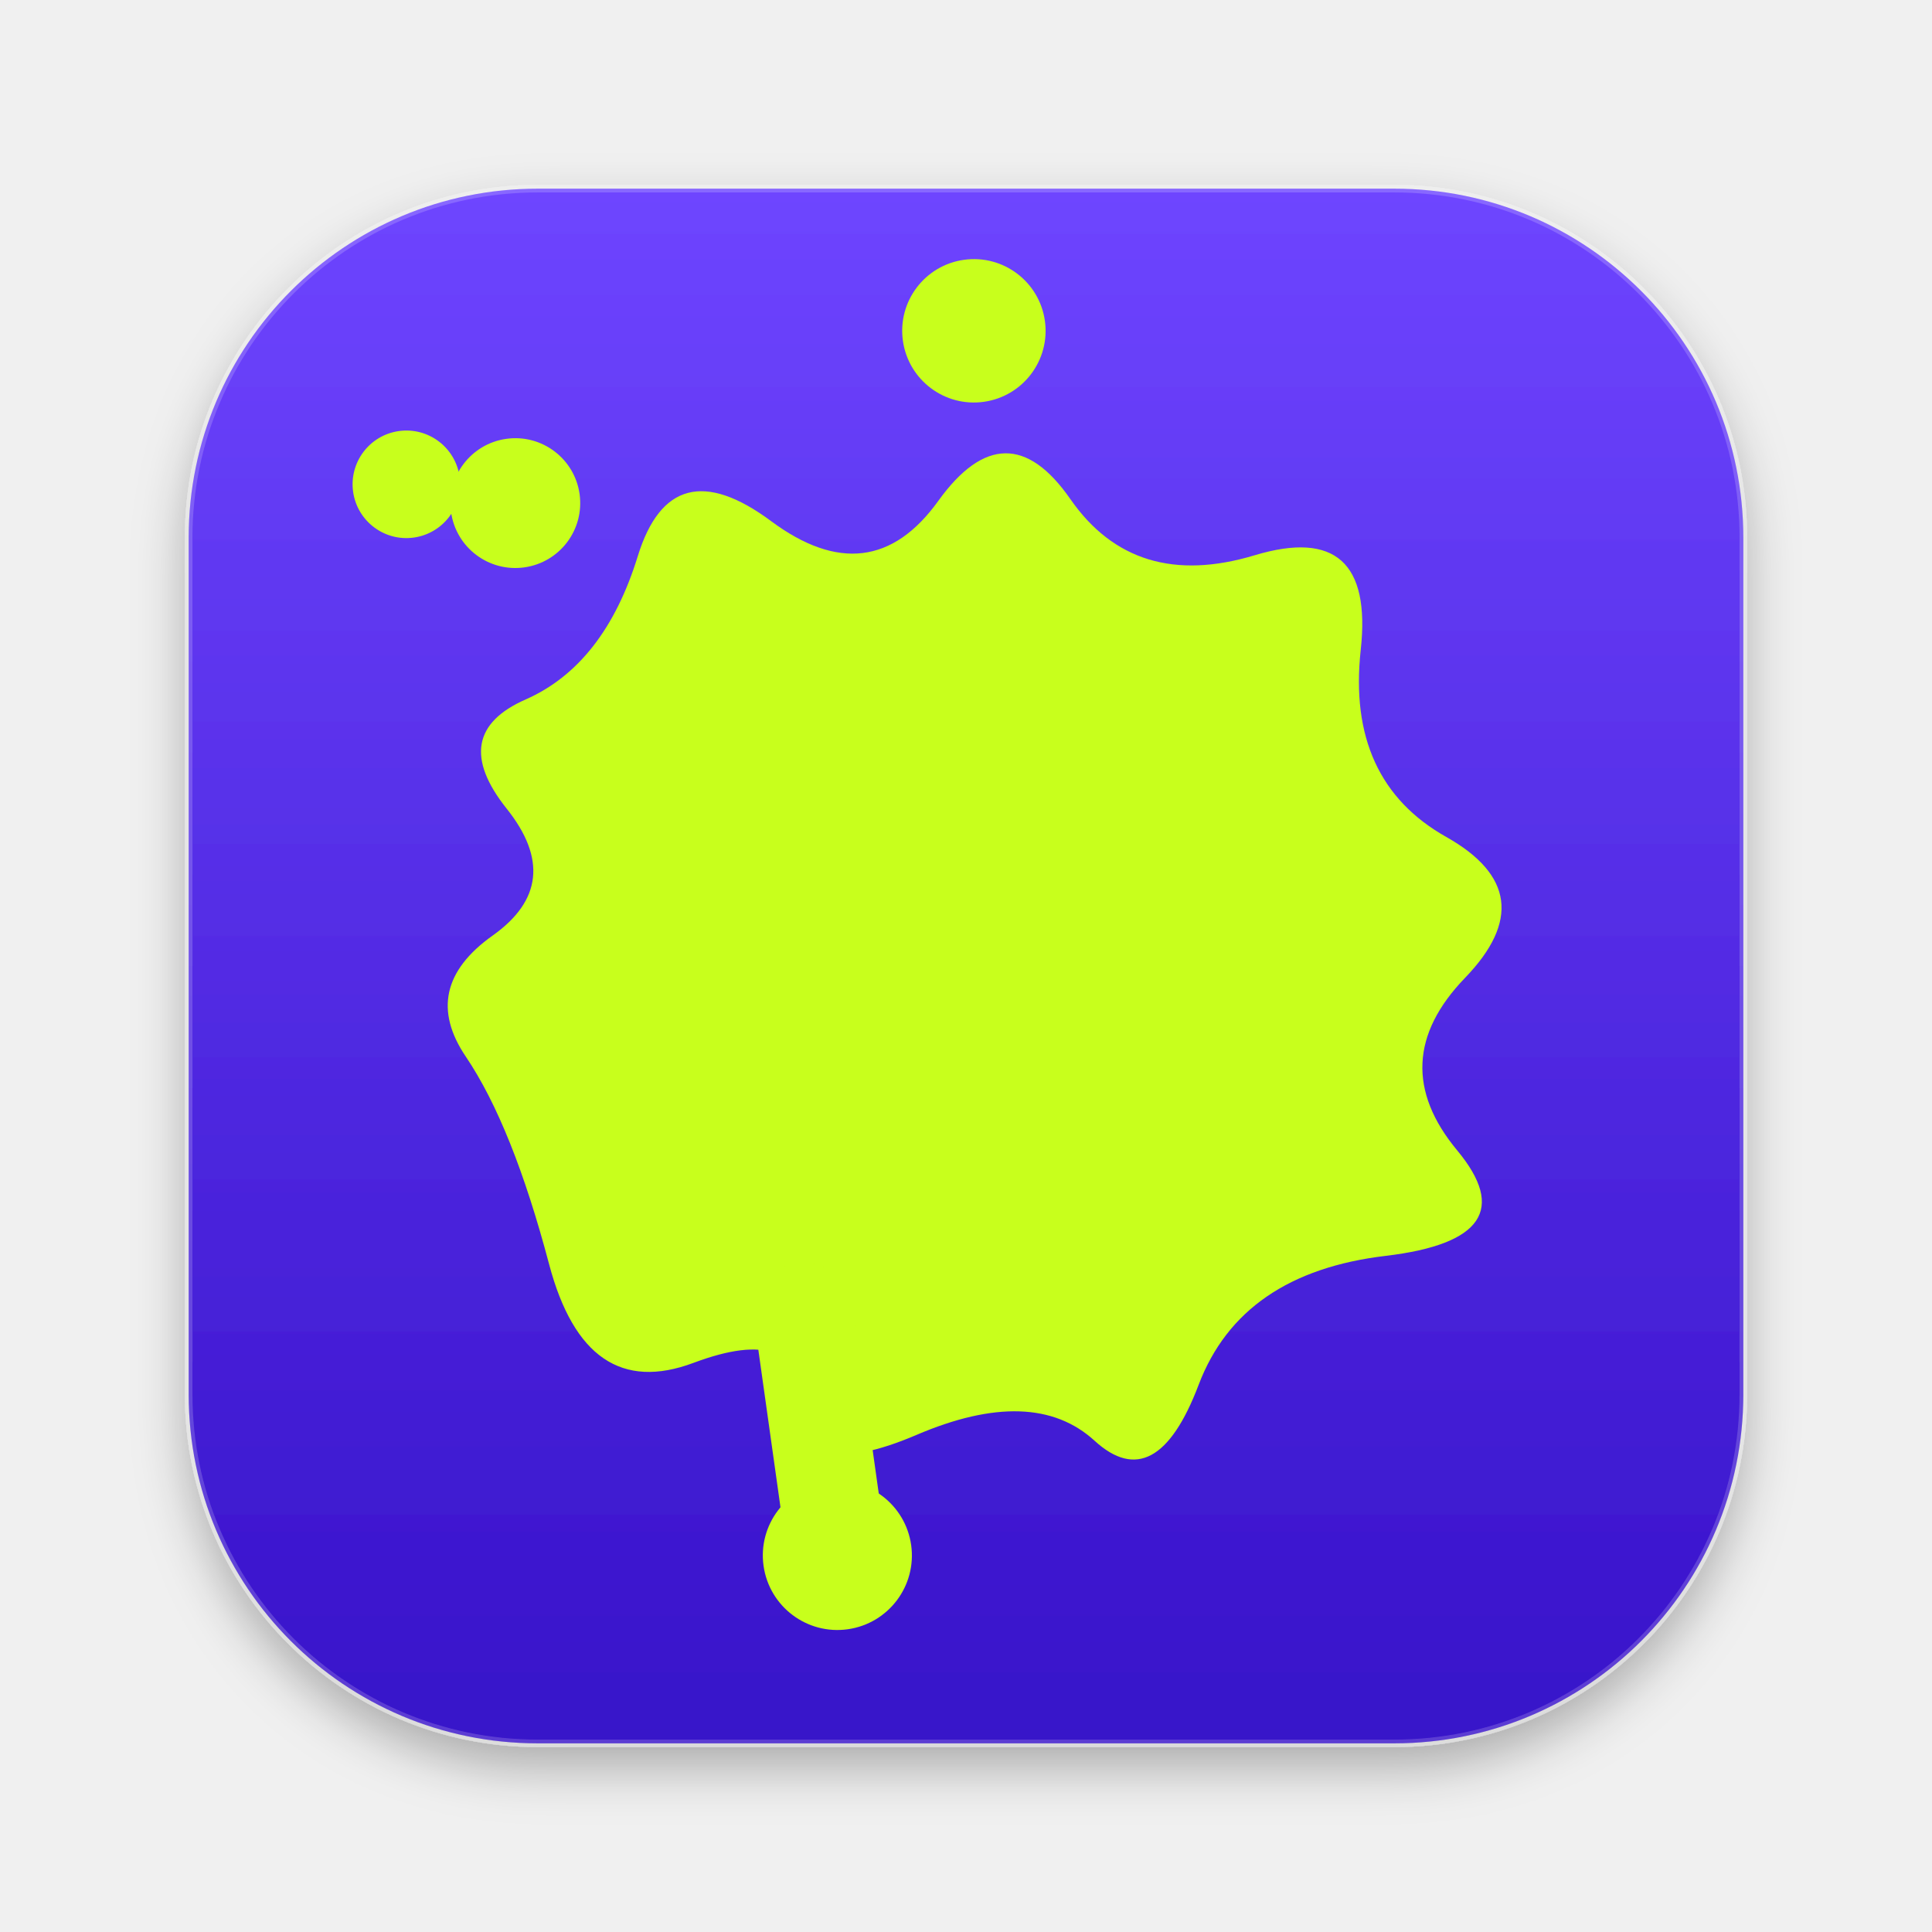
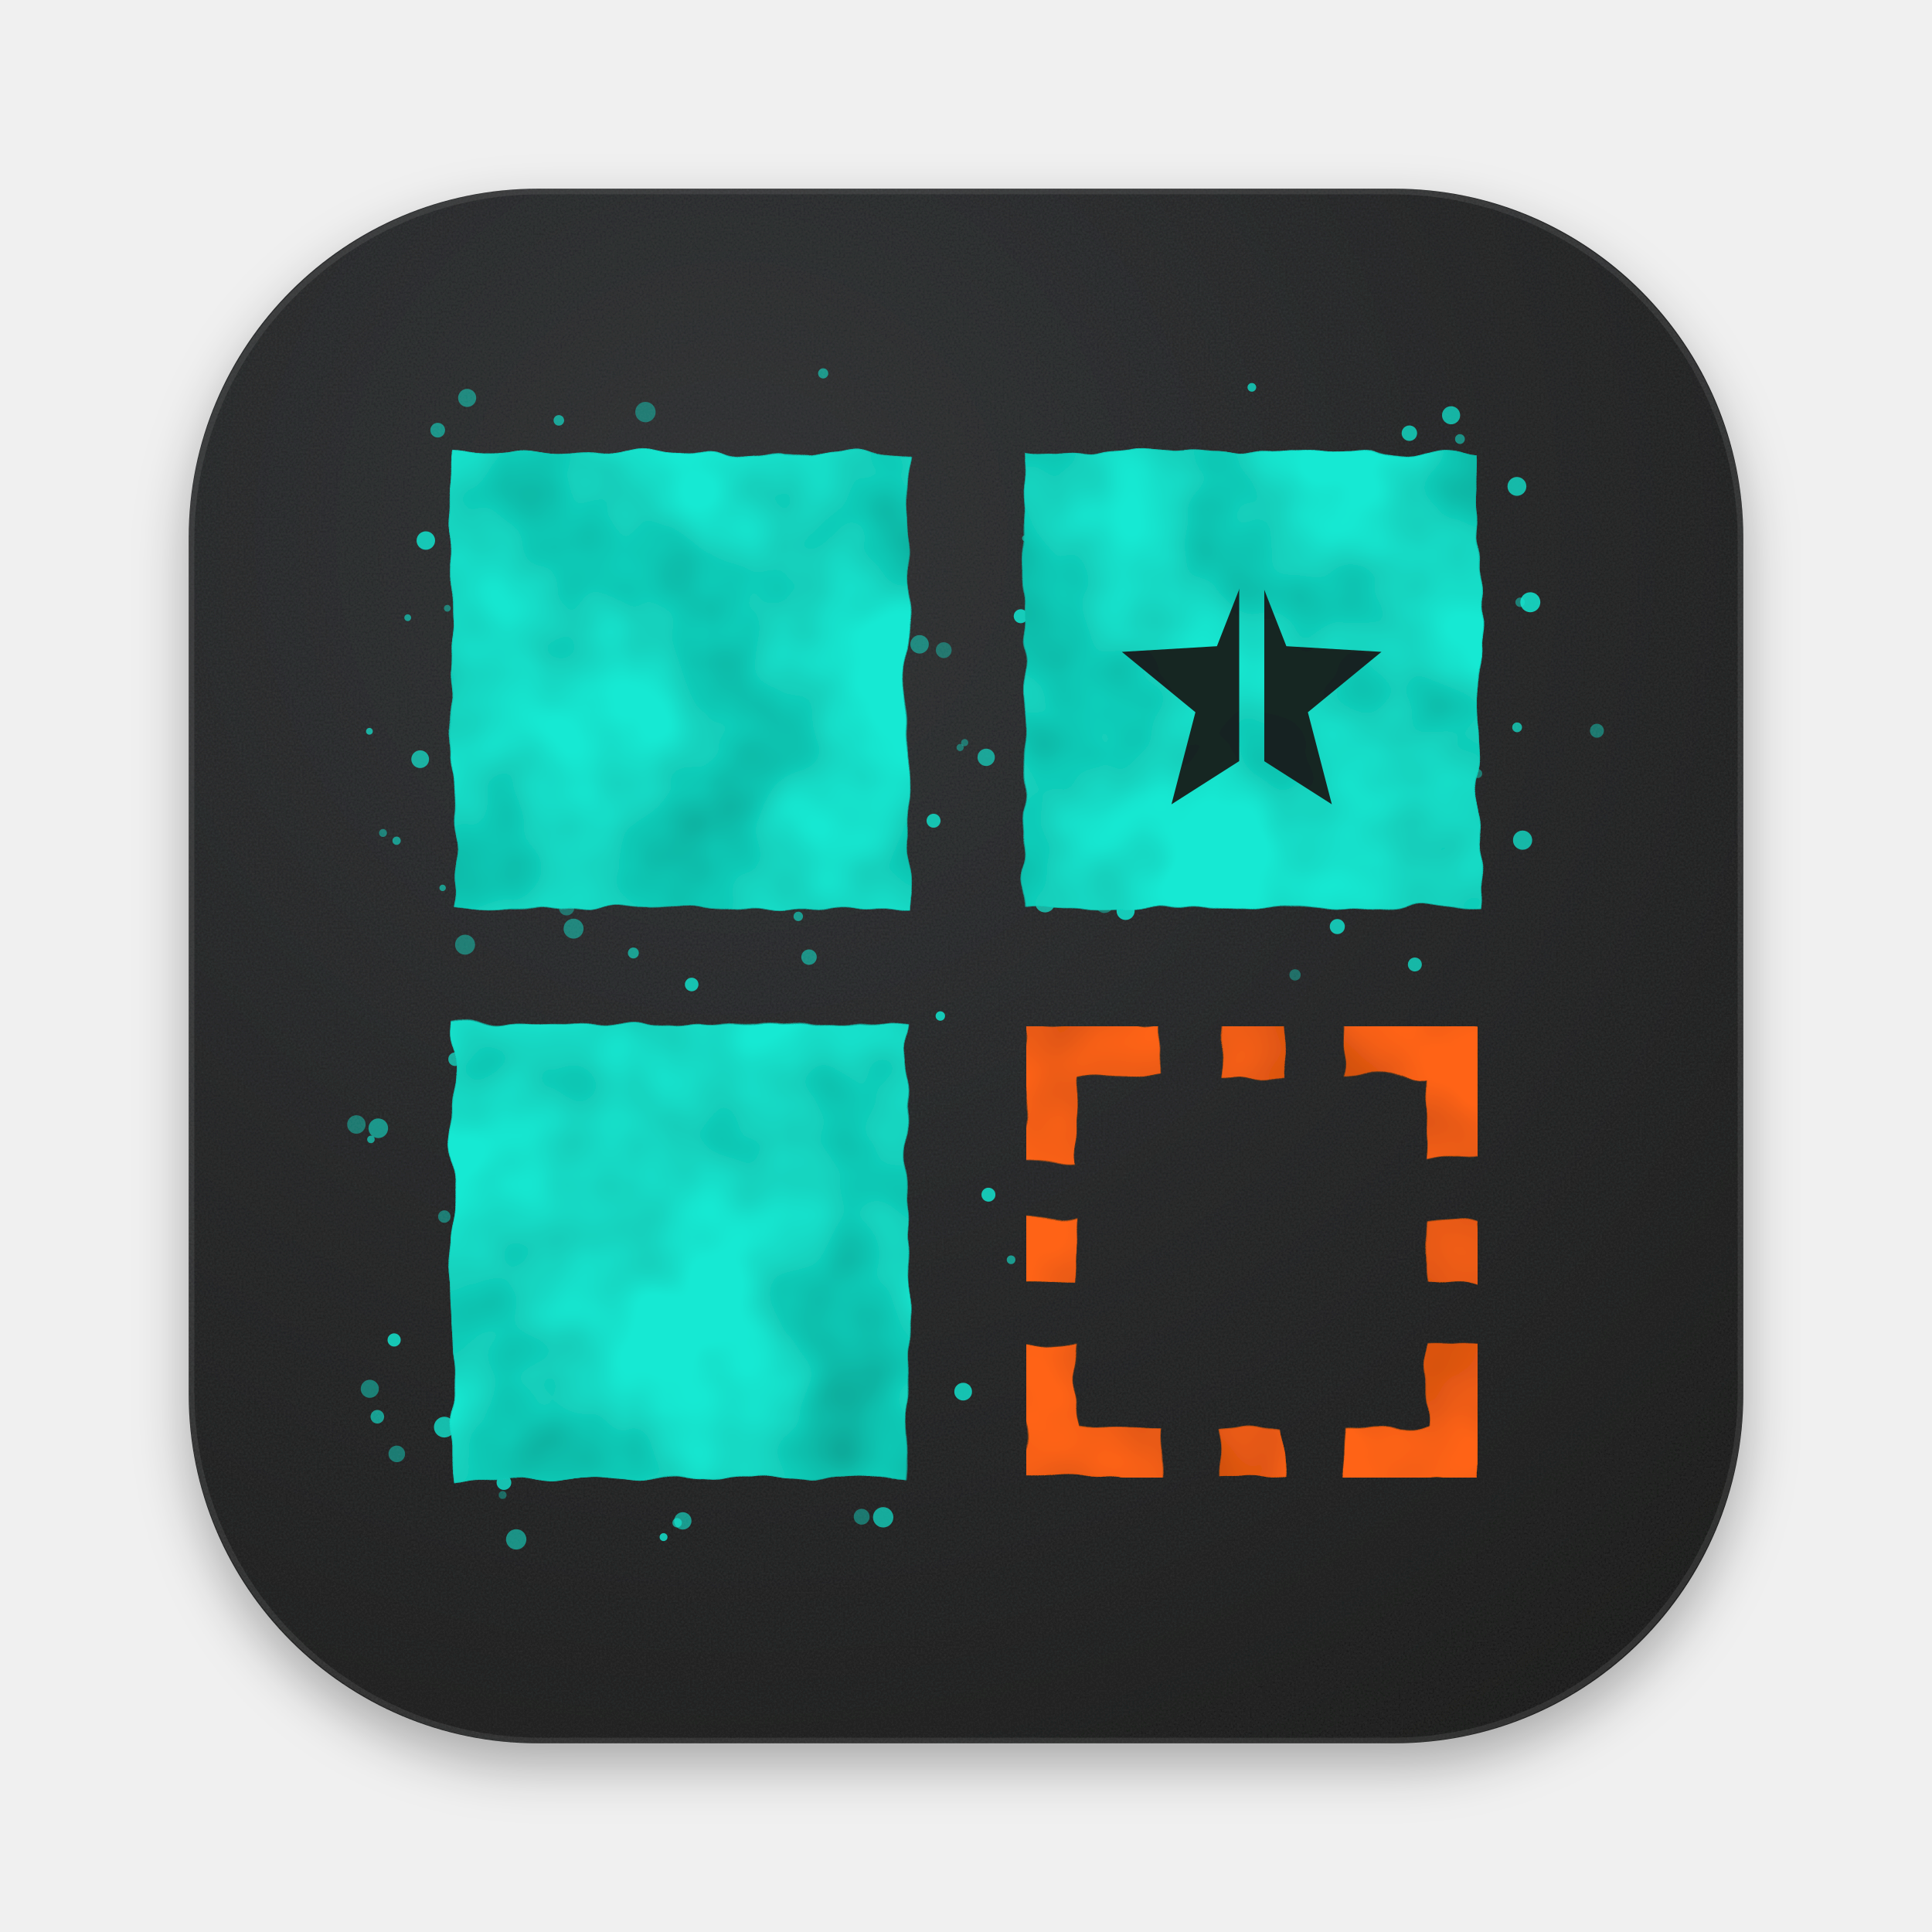
<svg xmlns="http://www.w3.org/2000/svg" viewBox="0 0 1024 1024" width="1024" height="1024">
  <defs>
    <clipPath id="sq">
      <rect x="100" y="100" width="824" height="824" rx="185" ry="185" />
    </clipPath>
-     <linearGradient id="vg" x1="0" y1="100" x2="0" y2="924" gradientUnits="userSpaceOnUse">
-       <stop offset="0" stop-color="#6E45FF" />
-       <stop offset="1" stop-color="#3712C9" />
-     </linearGradient>
-     <linearGradient id="sheen" x1="0" y1="100" x2="0" y2="520" gradientUnits="userSpaceOnUse">
-       <stop offset="0" stop-color="#FFFFFF" stop-opacity="0.22" />
-       <stop offset="1" stop-color="#FFFFFF" stop-opacity="0" />
-     </linearGradient>
+     <filter id="spray" x="-6%" y="-6%" width="112%" height="112%">
+       <feTurbulence type="fractalNoise" baseFrequency="0.035" numOctaves="2" seed="3" result="n" />
+       <feDisplacementMap in="SourceGraphic" in2="n" scale="9" xChannelSelector="R" yChannelSelector="G" result="d" />
+       <feTurbulence type="fractalNoise" baseFrequency="0.012" numOctaves="3" seed="11" result="m" />
+       <feColorMatrix in="m" type="matrix" values="0 0 0 0 0  0 0 0 0 0  0 0 0 0 0  0 0 0 -0.9 0.62" result="shade" />
+       <feComposite in="shade" in2="d" operator="in" result="s" />
+       <feMerge>
+         <feMergeNode in="d" />
+         <feMergeNode in="s" />
+       </feMerge>
+     </filter>
+     <filter id="grain" x="0" y="0" width="100%" height="100%">
+       <feTurbulence type="fractalNoise" baseFrequency="0.9" numOctaves="2" seed="5" />
+       <feColorMatrix type="matrix" values="0 0 0 0 1  0 0 0 0 1  0 0 0 0 1  0 0 0 0.07 0" />
+     </filter>
+     <radialGradient id="lacquer" cx="38%" cy="28%" r="85%">
+       <stop offset="0" stop-color="#2b2d2f" />
+       <stop offset="1" stop-color="#161615" />
+     </radialGradient>
    <filter id="drop" x="-10%" y="-10%" width="120%" height="125%">
      <feDropShadow dx="0" dy="12" stdDeviation="14" flood-color="#000" flood-opacity="0.3" />
    </filter>
  </defs>
  <g filter="url(#drop)">
    <g clip-path="url(#sq)">
-       <rect width="1024" height="1024" fill="url(#vg)" />
-       <g fill="#C8FF1A" transform="rotate(-8 512 512)">
-         <path d="M773.6 479.7 Q822.0 516.7 773.1 555.0 Q724.2 593.2 756.2 645.0 Q788.2 696.7 711.0 695.1 Q633.7 693.4 603.2 749.0 Q572.6 804.7 544.5 770.7 Q516.5 736.8 451.3 754.5 Q386.1 772.1 392.6 729.5 Q399.1 687.0 339.7 700.2 Q280.3 713.4 271.2 637.9 Q262.2 562.4 242.8 522.7 Q223.4 483.1 265.8 461.1 Q308.3 439.1 282.5 395.5 Q256.8 351.9 300.6 339.6 Q344.4 327.2 370.0 272.6 Q395.7 218.0 442.5 264.1 Q489.3 310.3 531.8 265.8 Q574.3 221.4 601.2 274.6 Q628.1 327.9 693.9 317.7 Q759.7 307.6 742.5 375.2 Q725.3 442.8 773.6 479.7 Z" />
-         <circle cx="309.6" cy="235.8" r="34.4" />
-         <circle cx="563.0" cy="179.2" r="38.0" />
-         <circle cx="253.8" cy="217.9" r="28.5" />
-         <rect x="374.7" y="655.5" width="52.6" height="156.4" rx="26.3" />
-         <circle cx="401.0" cy="811.9" r="39.5" />
-       </g>
+       <rect width="1024" height="1024" fill="url(#lacquer)" />
+       <rect width="1024" height="1024" filter="url(#grain)" />
+       <circle cx="300.3" cy="481.1" r="4.1" fill="#12e9d3" opacity="0.39" />
+       <circle cx="216.1" cy="327.4" r="1.8" fill="#12e9d3" opacity="0.60" />
+       <circle cx="508.9" cy="396.2" r="1.9" fill="#12e9d3" opacity="0.40" />
+       <circle cx="203.0" cy="441.5" r="2.1" fill="#12e9d3" opacity="0.46" />
+       <circle cx="232.0" cy="228.0" r="3.9" fill="#12e9d3" opacity="0.55" />
+       <circle cx="487.4" cy="341.5" r="4.9" fill="#12e9d3" opacity="0.49" />
+       <circle cx="442.4" cy="465.1" r="2.8" fill="#12e9d3" opacity="0.76" />
+       <circle cx="428.8" cy="507.3" r="4.1" fill="#12e9d3" opacity="0.54" />
+       <circle cx="237.1" cy="322.4" r="1.8" fill="#12e9d3" opacity="0.45" />
+       <circle cx="296.2" cy="222.8" r="2.8" fill="#12e9d3" opacity="0.64" />
+       <circle cx="222.7" cy="402.4" r="4.7" fill="#12e9d3" opacity="0.70" />
+       <circle cx="366.6" cy="521.8" r="3.6" fill="#12e9d3" opacity="0.79" />
+       <circle cx="342.1" cy="218.4" r="5.4" fill="#12e9d3" opacity="0.41" />
+       <circle cx="210.2" cy="445.6" r="2.2" fill="#12e9d3" opacity="0.59" />
+       <circle cx="522.7" cy="401.4" r="4.6" fill="#12e9d3" opacity="0.64" />
+       <circle cx="463.4" cy="258.4" r="4.3" fill="#12e9d3" opacity="0.65" />
+       <circle cx="225.7" cy="286.5" r="4.9" fill="#12e9d3" opacity="0.82" />
+       <circle cx="195.8" cy="387.6" r="1.8" fill="#12e9d3" opacity="0.70" />
+       <circle cx="247.6" cy="210.9" r="4.8" fill="#12e9d3" opacity="0.49" />
+       <circle cx="234.6" cy="470.6" r="1.7" fill="#12e9d3" opacity="0.58" />
+       <circle cx="425.9" cy="476.1" r="1.8" fill="#12e9d3" opacity="0.73" />
+       <circle cx="457.4" cy="462.9" r="3.1" fill="#12e9d3" opacity="0.79" />
+       <circle cx="494.8" cy="435.0" r="3.7" fill="#12e9d3" opacity="0.79" />
+       <circle cx="436.3" cy="197.9" r="2.7" fill="#12e9d3" opacity="0.56" />
+       <circle cx="246.5" cy="500.7" r="5.3" fill="#12e9d3" opacity="0.43" />
+       <circle cx="423.1" cy="485.7" r="2.5" fill="#12e9d3" opacity="0.59" />
+       <circle cx="543.3" cy="285.3" r="1.6" fill="#12e9d3" opacity="0.56" />
+       <circle cx="553.9" cy="478.3" r="5.3" fill="#12e9d3" opacity="0.70" />
+       <circle cx="500.2" cy="344.6" r="4.2" fill="#12e9d3" opacity="0.38" />
+       <circle cx="804.0" cy="257.8" r="5.0" fill="#12e9d3" opacity="0.75" />
+       <circle cx="546.2" cy="454.7" r="2.0" fill="#12e9d3" opacity="0.67" />
+       <circle cx="783.2" cy="410.0" r="2.4" fill="#12e9d3" opacity="0.43" />
+       <circle cx="594.5" cy="469.2" r="1.6" fill="#12e9d3" opacity="0.43" />
+       <circle cx="782.4" cy="448.7" r="1.7" fill="#12e9d3" opacity="0.79" />
+       <circle cx="561.9" cy="272.1" r="2.6" fill="#12e9d3" opacity="0.52" />
+       <circle cx="576.0" cy="460.8" r="4.9" fill="#12e9d3" opacity="0.85" />
+       <circle cx="511.3" cy="393.6" r="1.9" fill="#12e9d3" opacity="0.40" />
+       <circle cx="585.4" cy="479.1" r="4.8" fill="#12e9d3" opacity="0.43" />
+       <circle cx="846.4" cy="387.3" r="3.7" fill="#12e9d3" opacity="0.42" />
+       <circle cx="541.0" cy="326.6" r="3.7" fill="#12e9d3" opacity="0.84" />
+       <circle cx="773.8" cy="232.7" r="2.6" fill="#12e9d3" opacity="0.53" />
+       <circle cx="749.9" cy="511.2" r="3.7" fill="#12e9d3" opacity="0.74" />
+       <circle cx="596.6" cy="482.8" r="4.8" fill="#12e9d3" opacity="0.84" />
+       <circle cx="769.1" cy="220.1" r="4.8" fill="#12e9d3" opacity="0.72" />
+       <circle cx="686.4" cy="516.7" r="3.0" fill="#12e9d3" opacity="0.36" />
+       <circle cx="804.1" cy="385.5" r="2.6" fill="#12e9d3" opacity="0.70" />
+       <circle cx="811.1" cy="319.2" r="5.3" fill="#12e9d3" opacity="0.84" />
+       <circle cx="805.7" cy="319.2" r="2.5" fill="#12e9d3" opacity="0.46" />
+       <circle cx="708.8" cy="491.1" r="4.0" fill="#12e9d3" opacity="0.80" />
+       <circle cx="747.0" cy="229.6" r="4.1" fill="#12e9d3" opacity="0.75" />
+       <circle cx="807.0" cy="445.3" r="5.1" fill="#12e9d3" opacity="0.74" />
+       <circle cx="663.5" cy="205.3" r="2.3" fill="#12e9d3" opacity="0.74" />
+       <circle cx="273.6" cy="815.9" r="5.4" fill="#12e9d3" opacity="0.55" />
+       <circle cx="210.3" cy="770.6" r="4.4" fill="#12e9d3" opacity="0.44" />
+       <circle cx="454.7" cy="759.9" r="5.1" fill="#12e9d3" opacity="0.75" />
+       <circle cx="468.1" cy="804.2" r="5.4" fill="#12e9d3" opacity="0.68" />
+       <circle cx="266.4" cy="792.4" r="2.1" fill="#12e9d3" opacity="0.36" />
+       <circle cx="523.9" cy="633.2" r="3.7" fill="#12e9d3" opacity="0.82" />
+       <circle cx="196.0" cy="736.1" r="4.8" fill="#12e9d3" opacity="0.46" />
+       <circle cx="358.9" cy="807.1" r="2.5" fill="#12e9d3" opacity="0.64" />
+       <circle cx="351.7" cy="814.7" r="2.1" fill="#12e9d3" opacity="0.81" />
+       <circle cx="267.1" cy="785.8" r="3.9" fill="#12e9d3" opacity="0.80" />
+       <circle cx="200.0" cy="750.9" r="3.6" fill="#12e9d3" opacity="0.62" />
+       <circle cx="235.5" cy="644.8" r="3.3" fill="#12e9d3" opacity="0.44" />
+       <circle cx="535.9" cy="667.7" r="2.3" fill="#12e9d3" opacity="0.59" />
+       <circle cx="335.7" cy="505.1" r="2.9" fill="#12e9d3" opacity="0.61" />
+       <circle cx="196.6" cy="603.9" r="2.0" fill="#12e9d3" opacity="0.63" />
+       <circle cx="361.9" cy="806.1" r="4.6" fill="#12e9d3" opacity="0.60" />
+       <circle cx="200.5" cy="598.0" r="5.2" fill="#12e9d3" opacity="0.57" />
+       <circle cx="241.2" cy="561.4" r="3.6" fill="#12e9d3" opacity="0.70" />
+       <circle cx="208.9" cy="710.2" r="3.5" fill="#12e9d3" opacity="0.82" />
+       <circle cx="304.0" cy="492.2" r="5.3" fill="#12e9d3" opacity="0.48" />
+       <circle cx="188.9" cy="596.0" r="4.9" fill="#12e9d3" opacity="0.42" />
+       <circle cx="471.1" cy="769.3" r="1.9" fill="#12e9d3" opacity="0.47" />
+       <circle cx="510.5" cy="737.6" r="4.7" fill="#12e9d3" opacity="0.80" />
+       <circle cx="456.7" cy="803.9" r="4.2" fill="#12e9d3" opacity="0.42" />
+       <circle cx="498.4" cy="538.5" r="2.5" fill="#12e9d3" opacity="0.83" />
+       <circle cx="235.5" cy="756.4" r="5.5" fill="#12e9d3" opacity="0.77" />
+       <rect x="240.1" y="240.1" width="241.0" height="241.0" fill="#12e9d3" filter="url(#spray)" />
+       <rect x="542.9" y="240.1" width="241.0" height="241.0" fill="#12e9d3" filter="url(#spray)" />
+       <rect x="240.1" y="542.9" width="241.0" height="241.0" fill="#12e9d3" filter="url(#spray)" />
+       <mask id="bridge">
+         <rect width="1024" height="1024" fill="#fff" />
+         <rect x="656.8" y="240.1" width="13.3" height="241.0" fill="#000" />
+       </mask>
+       <path d="M663.4,295.5 L681.8,342.5 L732.2,345.5 L693.2,377.5 L705.9,426.3 L663.4,399.2 L620.9,426.3 L633.6,377.5 L594.6,345.5 L645.0,342.5 Z" fill="#161615" fill-opacity="0.92" mask="url(#bridge)" />
+       <path d="M556.8,614.6 L556.8,556.8 L614.6,556.8 M712.2,556.8 L770.1,556.8 L770.1,614.6 M770.1,712.2 L770.1,770.1 L712.2,770.1 M614.6,770.1 L556.8,770.1 L556.8,712.2 M646.5,556.8 L680.3,556.8 M646.5,770.1 L680.3,770.1 M556.8,646.5 L556.8,680.3 M770.1,646.5 L770.1,680.3" fill="none" stroke="#ff6412" stroke-width="27.7" stroke-linejoin="miter" filter="url(#spray)" />
    </g>
-     <rect x="100" y="100" width="824" height="824" rx="185" ry="185" fill="none" stroke="#FFFFFF" stroke-opacity="0.18" stroke-width="4" />
+     <rect x="101.5" y="101.5" width="821" height="821" rx="185" ry="185" fill="none" stroke="#ffffff" stroke-opacity="0.08" stroke-width="3" />
  </g>
</svg>
